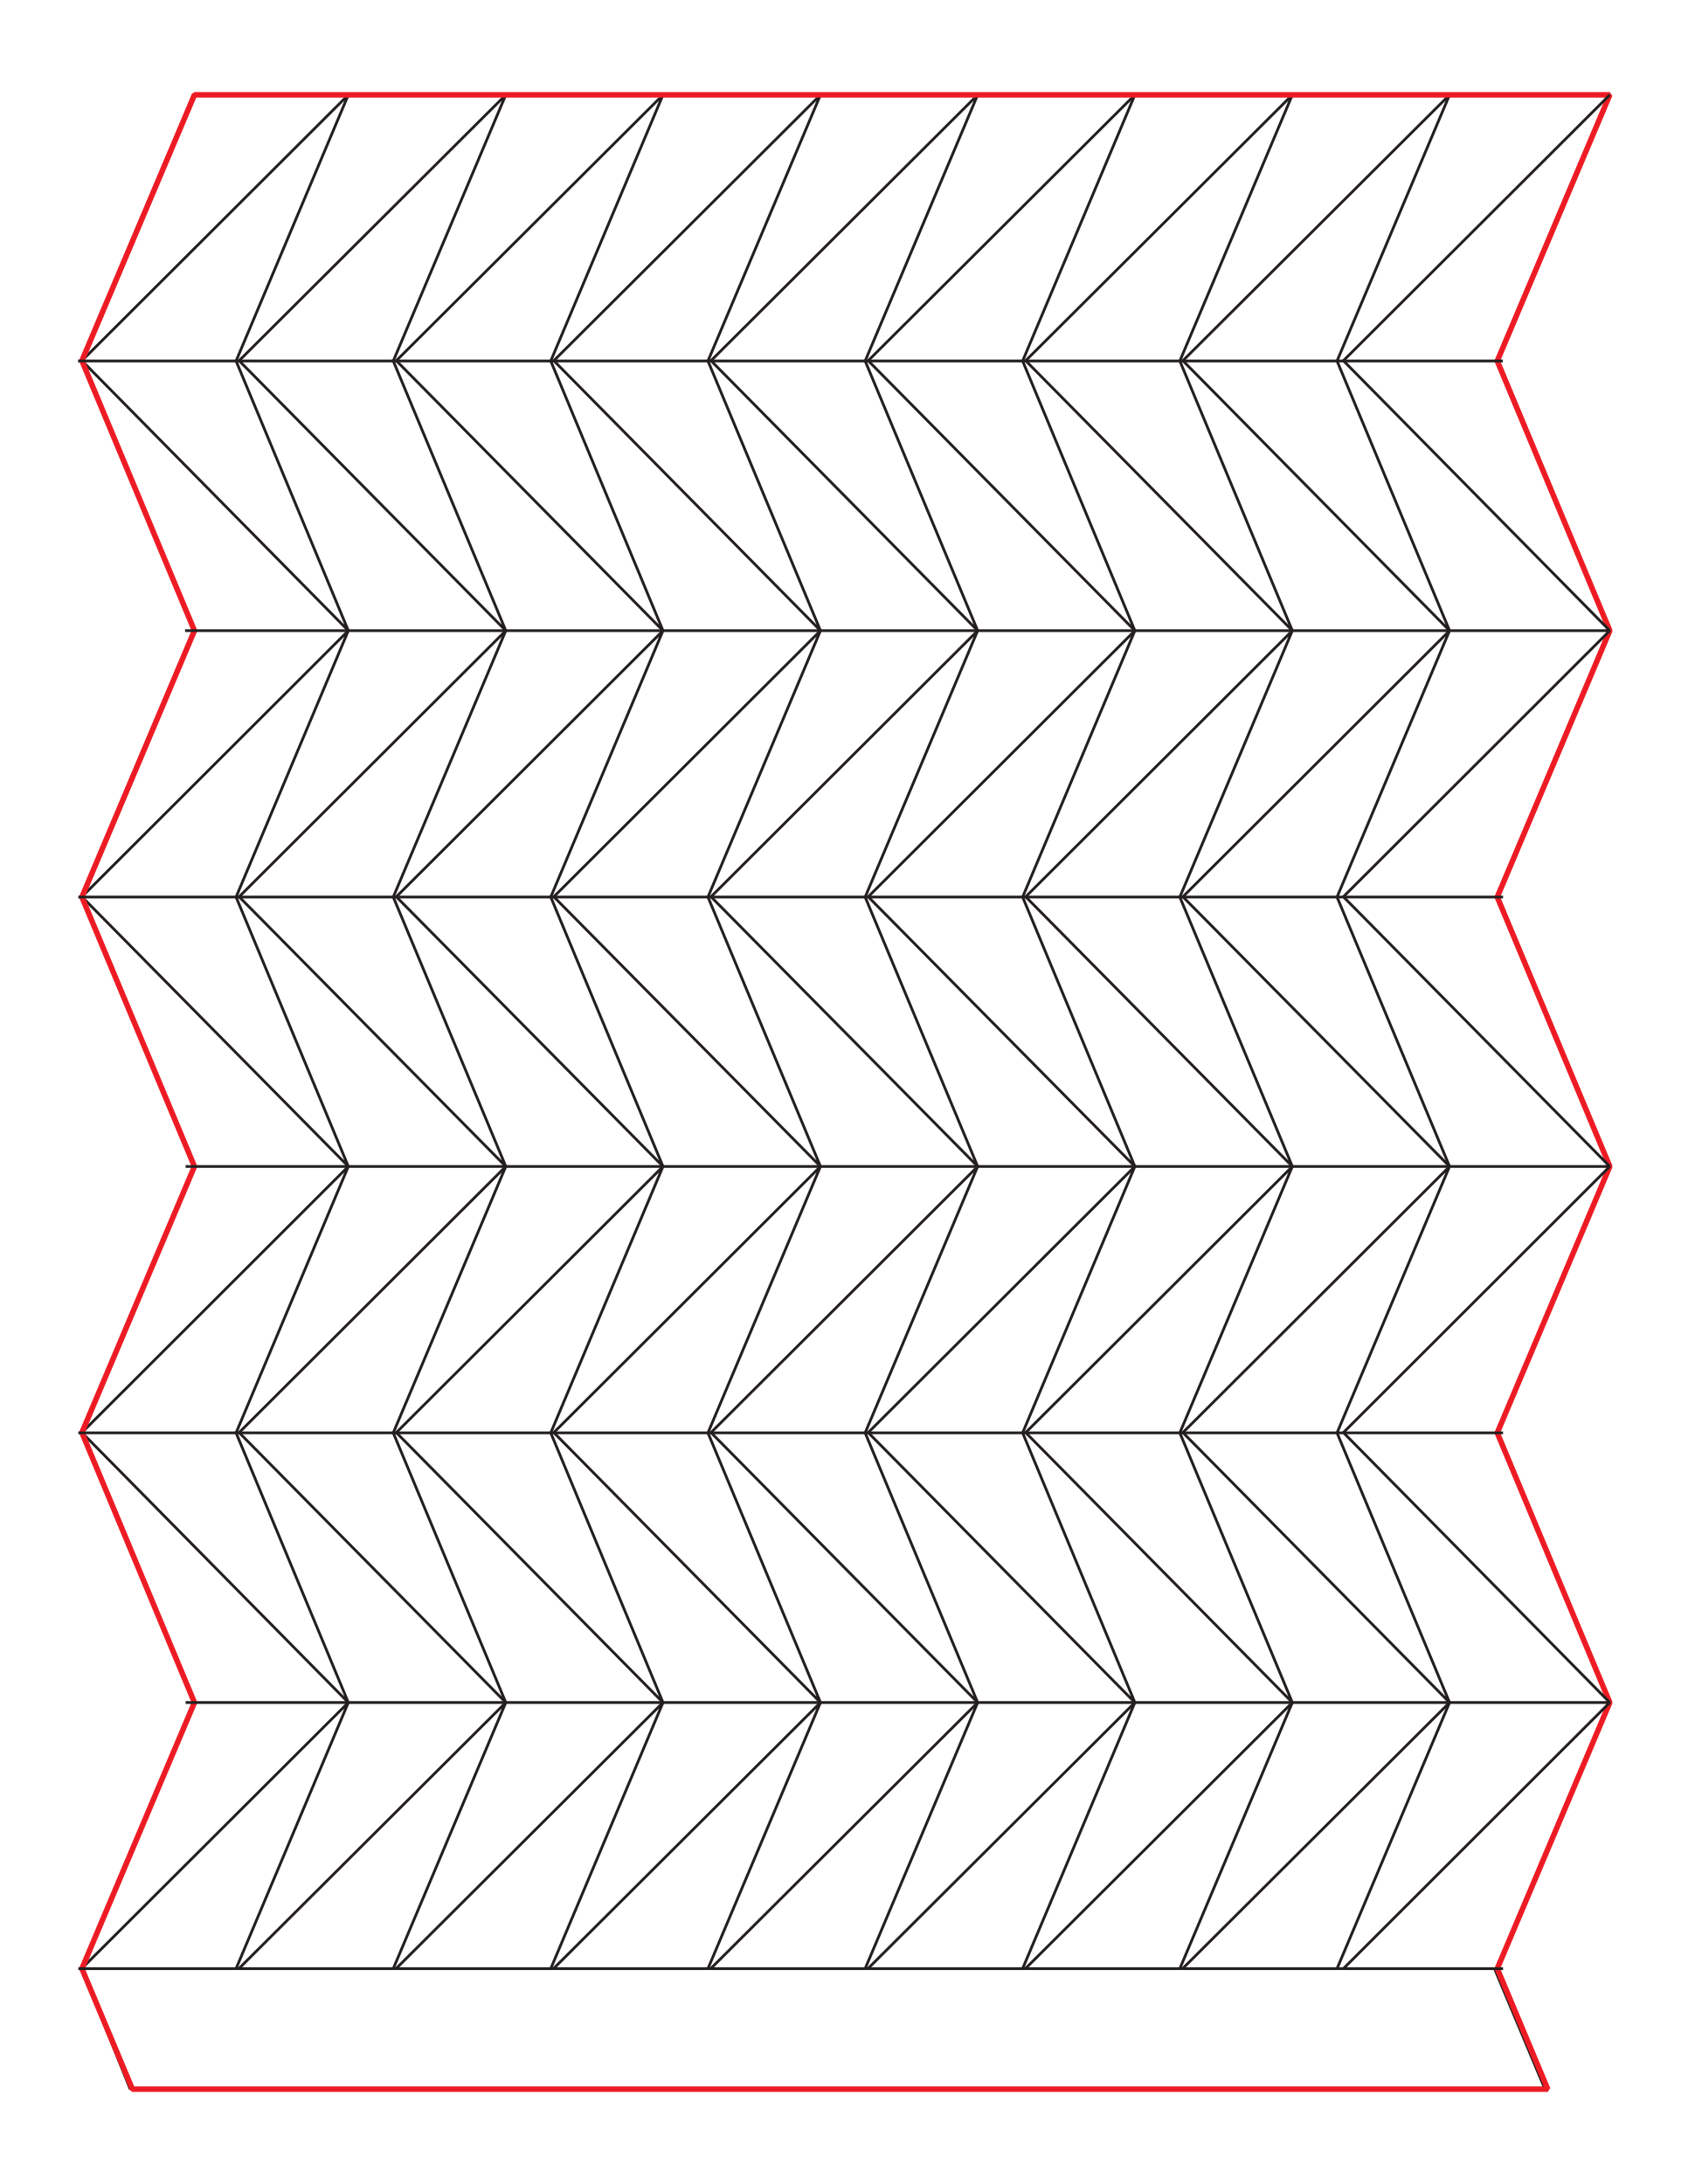
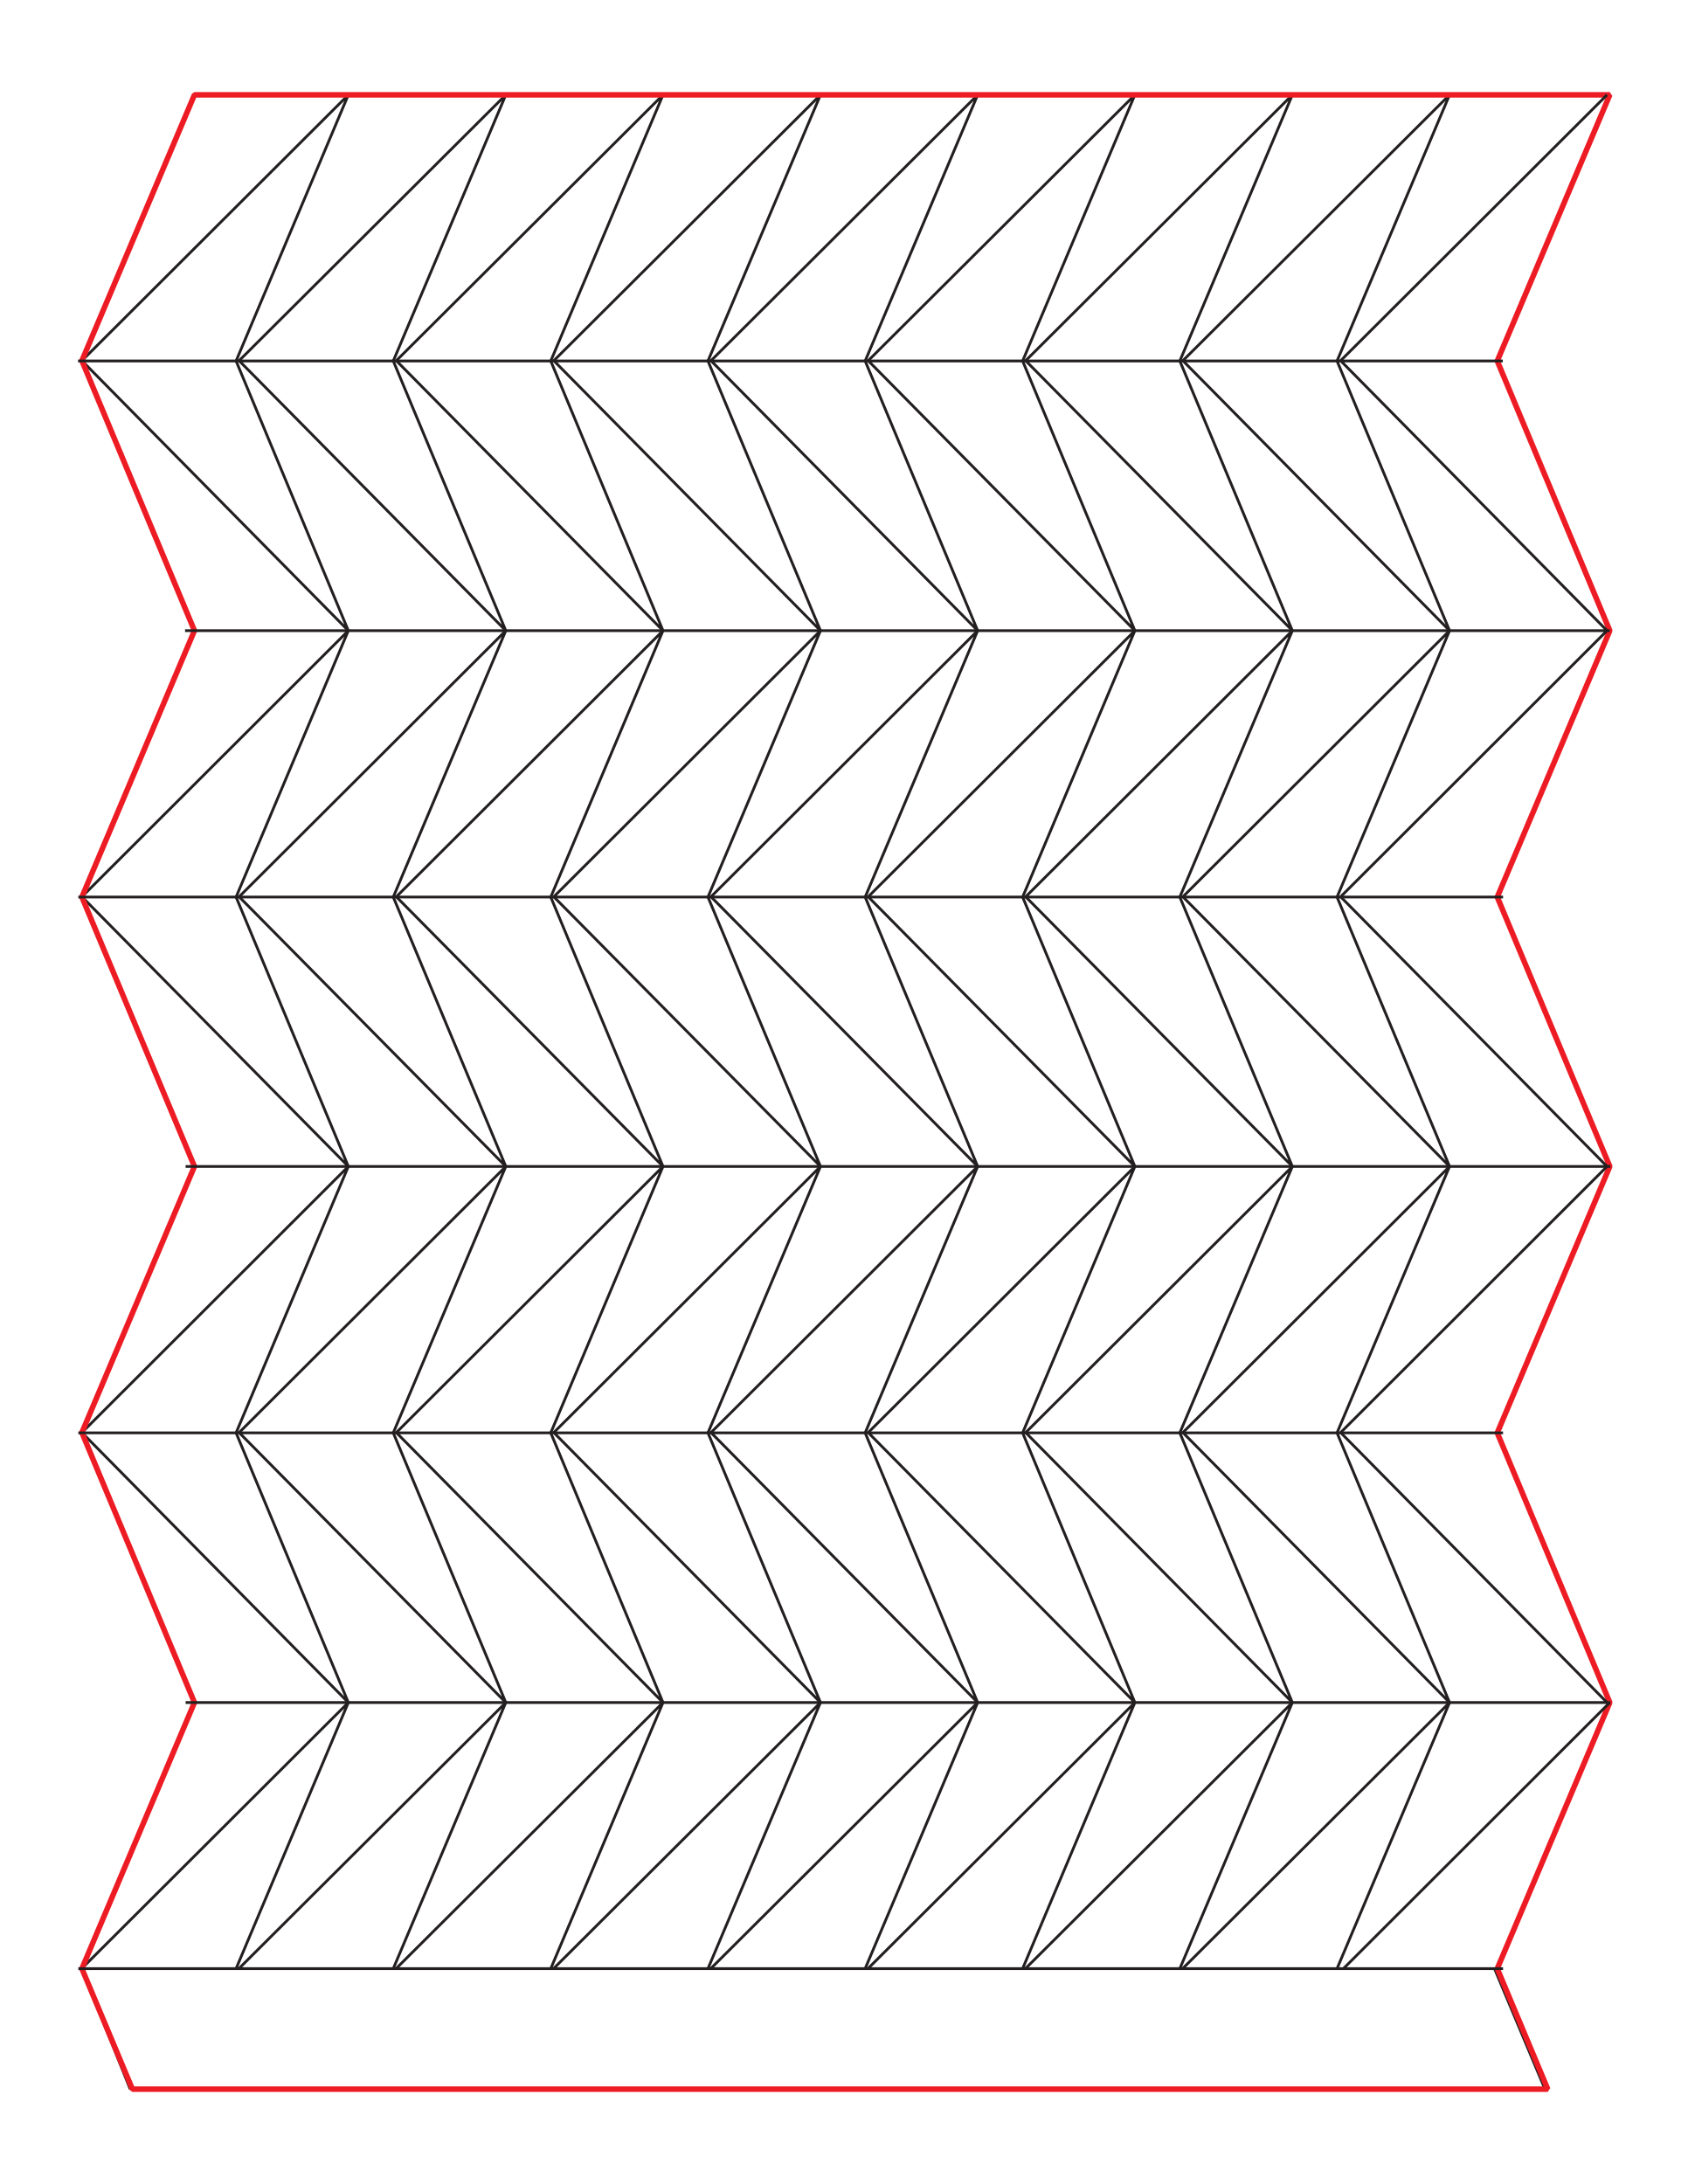
<svg xmlns="http://www.w3.org/2000/svg" id="Layer_1" data-name="Layer 1" viewBox="0 0 612 792">
  <defs>
    <style>
      .cls-1 {
        stroke: #231f20;
      }

      .cls-1, .cls-2 {
        fill: none;
        stroke-linejoin: bevel;
      }

      .cls-2 {
        stroke: #ed1c24;
        stroke-width: 2px;
      }
    </style>
  </defs>
  <polygon class="cls-1" points="525.6 34.4 428.9 130.8 525.6 228.7 484.8 130.9 525.6 34.4" />
  <polygon class="cls-1" points="468.6 34.4 371.9 130.8 468.6 228.7 427.8 130.9 468.6 34.4" />
  <polygon class="cls-1" points="411.5 34.4 314.8 130.8 411.5 228.7 370.8 130.9 411.5 34.4" />
  <polygon class="cls-1" points="354.5 34.4 257.8 130.8 354.5 228.7 313.7 130.9 354.5 34.4" />
  <polygon class="cls-1" points="297.5 34.4 200.8 130.8 297.5 228.7 256.7 130.9 297.5 34.4" />
  <polygon class="cls-1" points="240.4 34.4 143.7 130.8 240.4 228.7 199.7 130.9 240.4 34.4" />
  <polygon class="cls-1" points="183.4 34.4 86.7 130.8 183.4 228.7 142.6 130.9 183.4 34.4" />
  <polygon class="cls-1" points="126.3 34.4 29.7 130.8 126.3 228.7 85.6 130.9 126.3 34.4" />
  <polygon class="cls-1" points="525.6 228.7 428.9 325.2 525.6 423 484.8 325.3 525.6 228.7" />
  <polygon class="cls-1" points="468.6 228.7 371.9 325.2 468.6 423 427.8 325.3 468.6 228.7" />
  <polygon class="cls-1" points="411.5 228.7 314.8 325.2 411.5 423 370.8 325.3 411.5 228.7" />
  <polygon class="cls-1" points="354.5 228.7 257.8 325.2 354.5 423 313.7 325.3 354.5 228.7" />
  <polygon class="cls-1" points="297.5 228.7 200.8 325.2 297.5 423 256.7 325.3 297.5 228.7" />
  <polygon class="cls-1" points="240.4 228.7 143.7 325.2 240.4 423 199.7 325.3 240.4 228.7" />
  <polygon class="cls-1" points="183.4 228.7 86.7 325.2 183.4 423 142.6 325.3 183.4 228.7" />
  <polygon class="cls-1" points="126.3 228.7 29.7 325.2 126.3 423 85.6 325.3 126.3 228.7" />
  <polygon class="cls-1" points="525.6 423 428.9 519.5 525.6 617.4 484.8 519.6 525.6 423" />
  <polygon class="cls-1" points="468.6 423 371.9 519.5 468.6 617.4 427.8 519.6 468.6 423" />
  <polygon class="cls-1" points="411.5 423 314.8 519.5 411.5 617.4 370.8 519.6 411.5 423" />
  <polygon class="cls-1" points="354.5 423 257.8 519.5 354.5 617.4 313.7 519.6 354.5 423" />
  <polygon class="cls-1" points="297.5 423 200.8 519.5 297.5 617.4 256.7 519.6 297.5 423" />
  <polygon class="cls-1" points="240.4 423 143.7 519.5 240.4 617.4 199.7 519.6 240.4 423" />
  <polygon class="cls-1" points="183.4 423 86.7 519.5 183.4 617.4 142.6 519.6 183.4 423" />
  <polygon class="cls-1" points="126.3 423 29.7 519.5 126.3 617.4 85.6 519.6 126.3 423" />
  <polyline class="cls-1" points="484.8 713.9 525.6 617.4 428.9 713.8" />
  <polyline class="cls-1" points="427.8 713.9 468.6 617.4 371.9 713.8" />
  <polyline class="cls-1" points="370.8 713.9 411.5 617.4 314.8 713.8" />
  <polyline class="cls-1" points="313.7 713.9 354.5 617.4 257.8 713.8" />
  <polyline class="cls-1" points="256.7 713.9 297.5 617.4 200.8 713.8" />
  <polyline class="cls-1" points="199.7 713.9 240.4 617.4 143.7 713.8" />
  <polyline class="cls-1" points="142.6 713.9 183.4 617.4 86.7 713.8" />
  <polyline class="cls-1" points="47.2 757.6 29.7 713.8 126.3 617.4 85.6 713.9" />
  <line class="cls-1" x1="560.2" y1="757.6" x2="541.9" y2="713.9" />
  <polygon class="cls-2" points="583.7 34.4 542.9 130.9 583.7 228.7 542.9 325.3 583.7 423 542.9 519.6 583.7 617.4 542.9 713.9 561.2 757.6 48 757.6 29.7 713.9 70.5 617.4 29.7 519.5 70.5 423 29.7 325.3 70.5 228.7 29.7 130.8 70.5 34.4 583.7 34.4" />
-   <polyline class="cls-1" points="583.7 34.4 487.1 130.8 583.7 228.7" />
-   <polyline class="cls-1" points="583.7 228.7 487.1 325.2 583.7 423" />
-   <polyline class="cls-1" points="583.7 423 487.1 519.5 583.7 617.4" />
+   <polyline class="cls-1" points="582.7 34.4 486.1 130.8 582.7 228.7" />
+   <polyline class="cls-1" points="582.7 228.7 486.1 325.2 582.7 423" />
+   <polyline class="cls-1" points="582.7 423 486.1 519.5 582.7 617.4" />
  <line class="cls-1" x1="487.1" y1="713.9" x2="583.7" y2="617.4" />
  <line class="cls-1" x1="544.9" y1="130.9" x2="28.3" y2="130.9" />
  <line class="cls-1" x1="583.7" y1="228.7" x2="67.1" y2="228.7" />
  <line class="cls-1" x1="545" y1="325.3" x2="28.4" y2="325.3" />
  <line class="cls-1" x1="583.9" y1="423" x2="67.3" y2="423" />
  <line class="cls-1" x1="545" y1="519.6" x2="28.4" y2="519.6" />
  <line class="cls-1" x1="583.9" y1="617.4" x2="67.3" y2="617.4" />
  <line class="cls-1" x1="545" y1="713.9" x2="28.4" y2="713.9" />
</svg>
